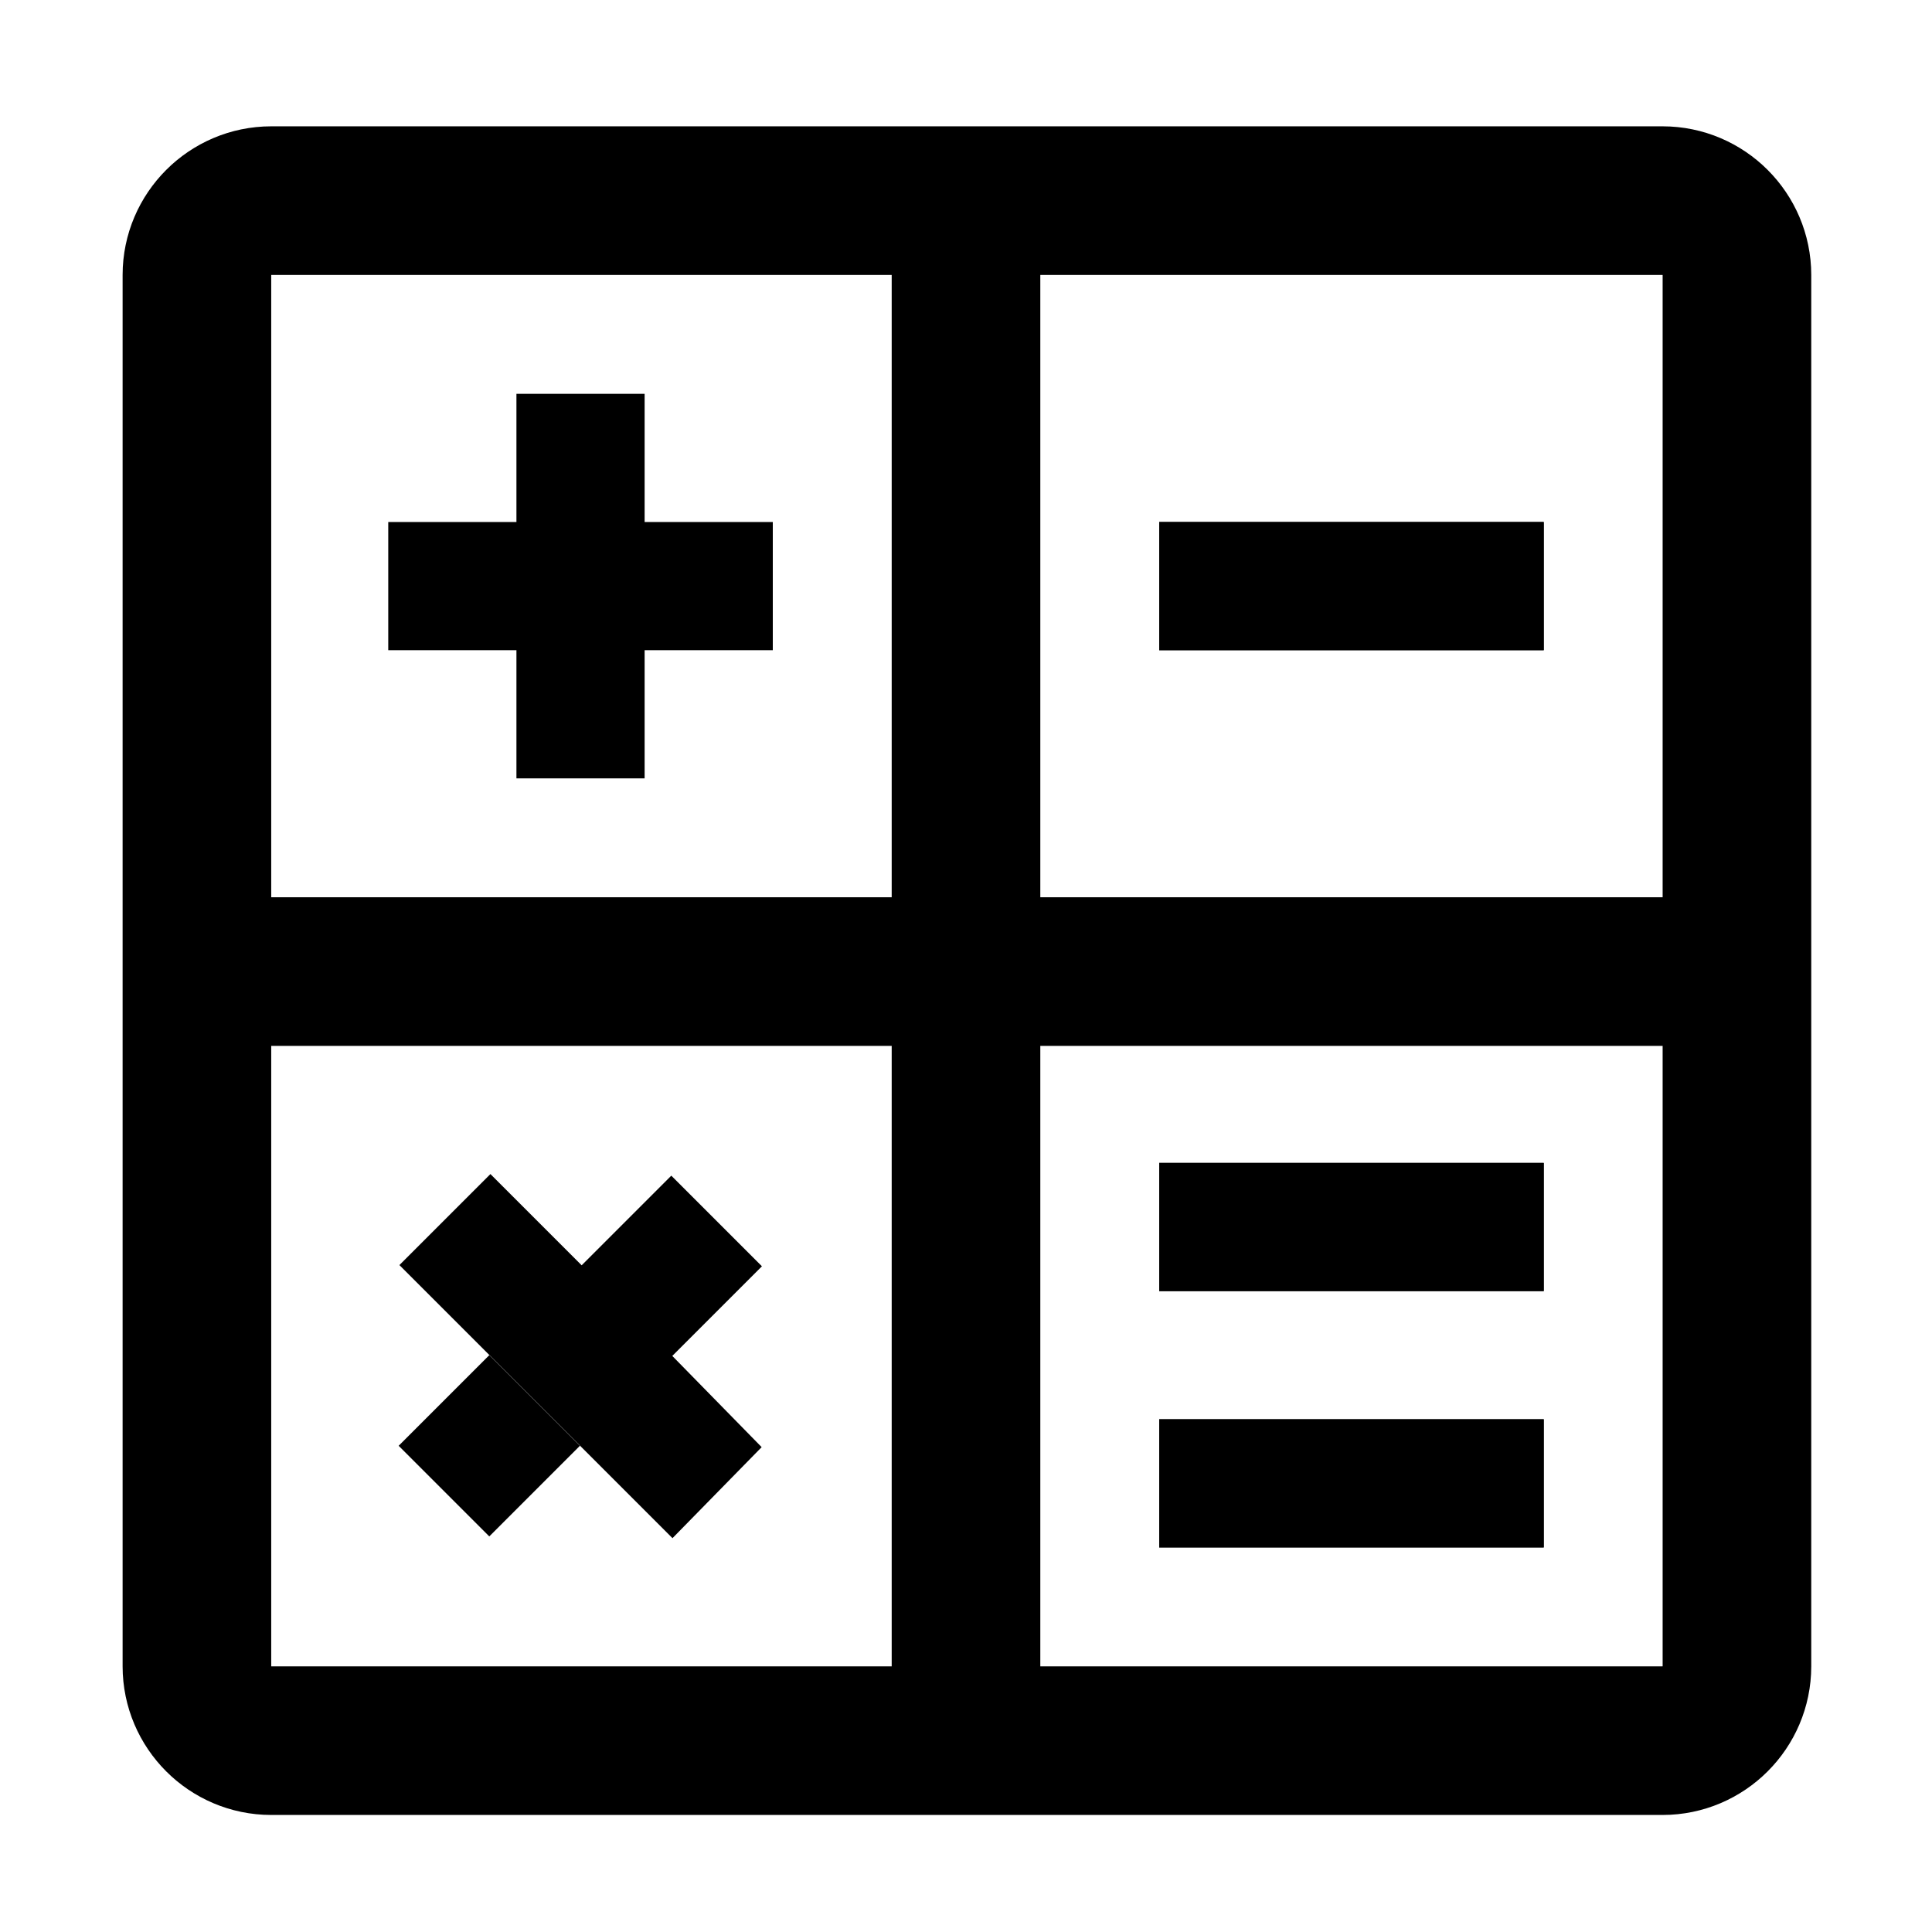
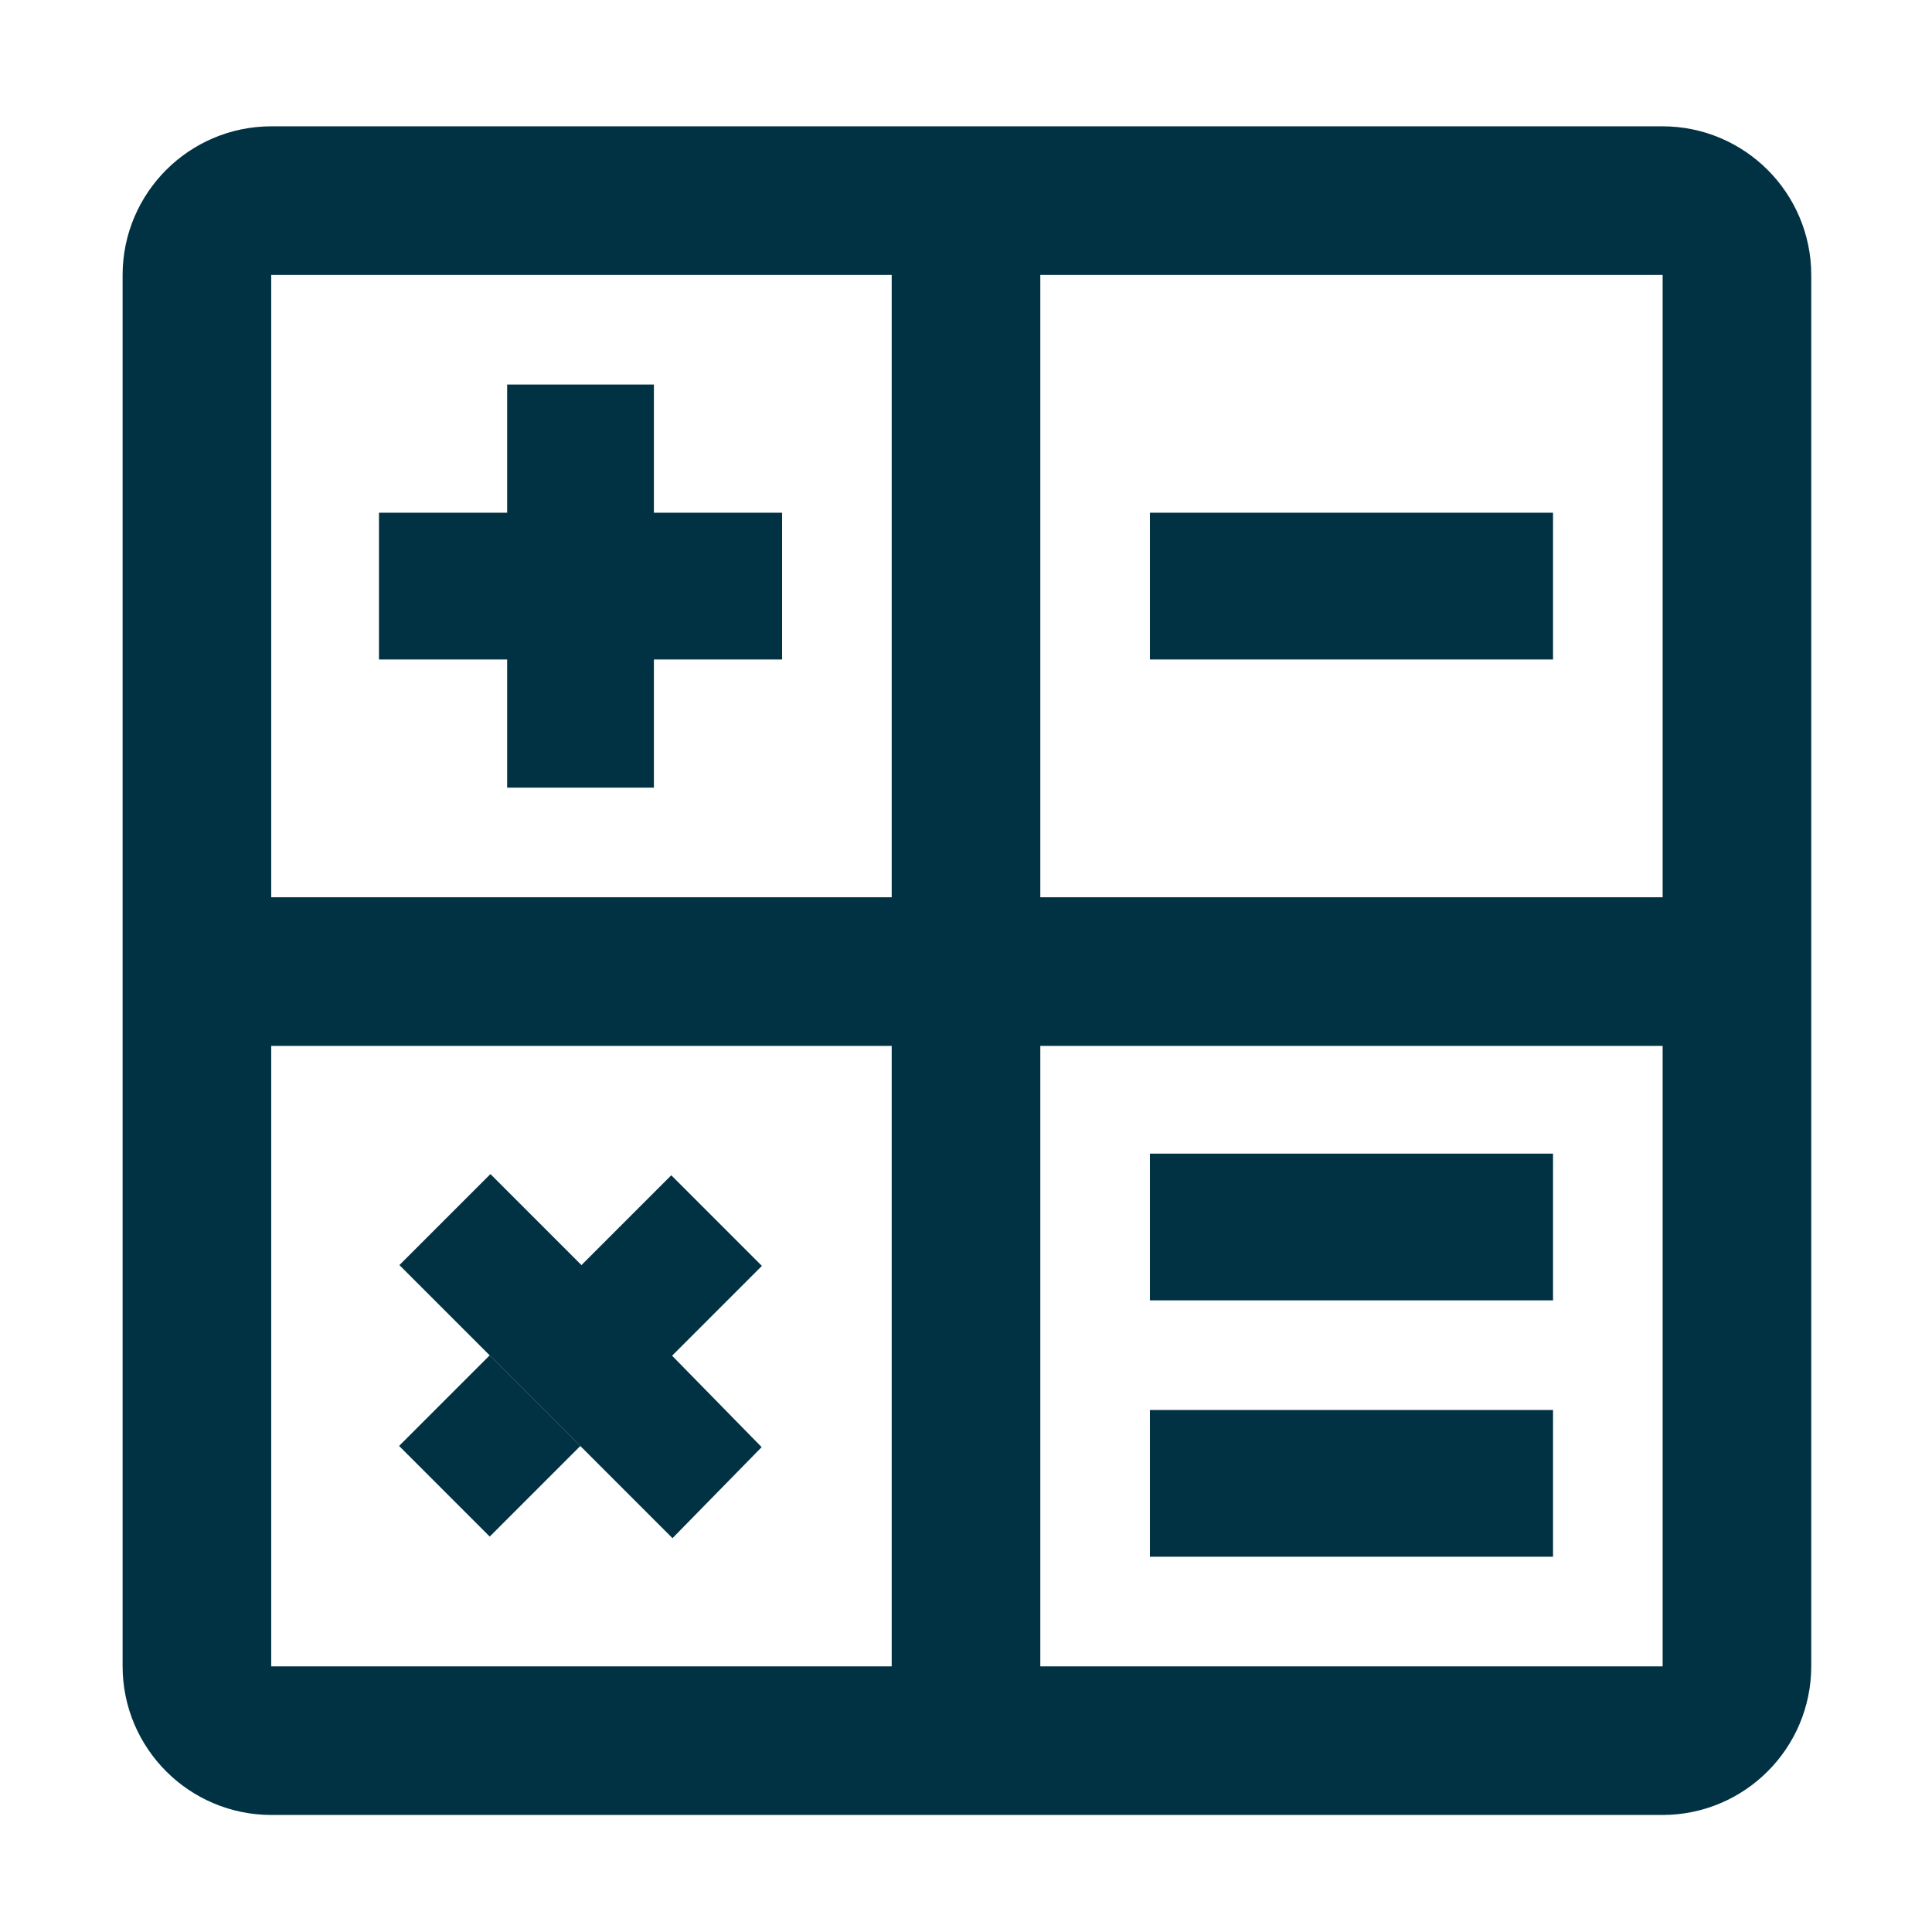
<svg xmlns="http://www.w3.org/2000/svg" version="1.1" id="Layer_1" x="0px" y="0px" viewBox="0 0 104 104" style="enable-background:new 0 0 104 104;" xml:space="preserve">
  <style type="text/css">
- 	.st0{fill:none;stroke:rgb(0,0,0);stroke-width:8;stroke-miterlimit:10;}
- 	.st1{fill:rgb(0,0,0);}
+ 	.st0{fill:none;stroke:#013243;stroke-width:8;stroke-miterlimit:10;}
+ 	.st1{fill:#013243;stroke:#013243;stroke-miterlimit:10;}
+ 	.st2{fill:#013243;}
</style>
  <g>
    <path class="st0" d="M10.6,14.8c0-2.2,1.8-4,4-4h74.9c2.2,0,4,1.8,4,4v74.9c0,2.2-1.8,4-4,4H14.6c-2.2,0-4-1.8-4-4V14.8z" />
  </g>
  <path class="st0" d="M14,52.3h79.4 M52,14.3v82.9" />
-   <rect x="62.4" y="28.1" class="st1" width="20.7" height="6.9" />
-   <polygon points="83.1,28.1 62.4,28.1 62.4,35 83.1,35 " />
-   <path class="st1" d="M83.1,69.5H62.4v-6.9h20.7C83.1,62.6,83.1,69.5,83.1,69.5z M83.1,76.4H62.4v6.9h20.7  C83.1,83.3,83.1,76.4,83.1,76.4z" />
-   <path d="M83.1,62.6H62.4v6.9h20.7C83.1,69.5,83.1,62.6,83.1,62.6z M83.1,76.4H62.4v6.9h20.7C83.1,83.3,83.1,76.4,83.1,76.4z" />
-   <polygon class="st1" points="31.3,24.6 31.3,31.6 38.2,31.6 31.3,31.6 31.3,38.5 " />
-   <polygon points="34.7,21.2 27.8,21.2 27.8,28.1 20.9,28.1 20.9,35 27.8,35 27.8,41.9 34.7,41.9 34.7,35 41.6,35 41.6,28.1   34.7,28.1 " />
-   <rect x="22.9" y="74.4" transform="matrix(0.7071 -0.7071 0.7071 0.7071 -47.3411 41.4113)" width="6.9" height="6.9" />
-   <rect x="32.7" y="64.7" transform="matrix(0.7071 -0.7071 0.7071 0.7071 -37.6148 45.538)" width="6.9" height="6.9" />
-   <polygon points="31.3,68.1 26.4,63.2 21.5,68.1 26.4,73 31.3,77.9 36.2,82.8 41,77.9 36.2,73 " />
+   <rect x="62.4" y="28.1" width="20.7" height="6.9" />
+   <polygon class="st1" points="83.1,28.1 62.4,28.1 62.4,35 83.1,35 " />
+   <path d="M83.1,69.5H62.4v-6.9h20.7C83.1,62.6,83.1,69.5,83.1,69.5z M83.1,76.4H62.4v6.9h20.7C83.1,83.3,83.1,76.4,83.1,76.4z" />
+   <path class="st1" d="M83.1,62.6H62.4v6.9h20.7C83.1,69.5,83.1,62.6,83.1,62.6z M83.1,76.4H62.4v6.9h20.7  C83.1,83.3,83.1,76.4,83.1,76.4z" />
+   <polygon points="31.3,24.6 31.3,31.6 38.2,31.6 31.3,31.6 31.3,38.5 " />
+   <polygon class="st1" points="34.7,21.2 27.8,21.2 27.8,28.1 20.9,28.1 20.9,35 27.8,35 27.8,41.9 34.7,41.9 34.7,35 41.6,35   41.6,28.1 34.7,28.1 " />
+   <rect x="22.9" y="74.4" transform="matrix(0.7071 -0.7071 0.7071 0.7071 -47.3175 41.4193)" class="st2" width="6.9" height="6.9" />
+   <rect x="32.7" y="64.7" transform="matrix(0.7071 -0.7071 0.7071 0.7071 -37.6162 45.5169)" class="st2" width="6.9" height="6.9" />
+   <polygon class="st2" points="31.3,68.1 26.4,63.2 21.5,68.1 26.4,73 31.3,77.9 36.2,82.8 41,77.9 36.2,73 " />
</svg>
